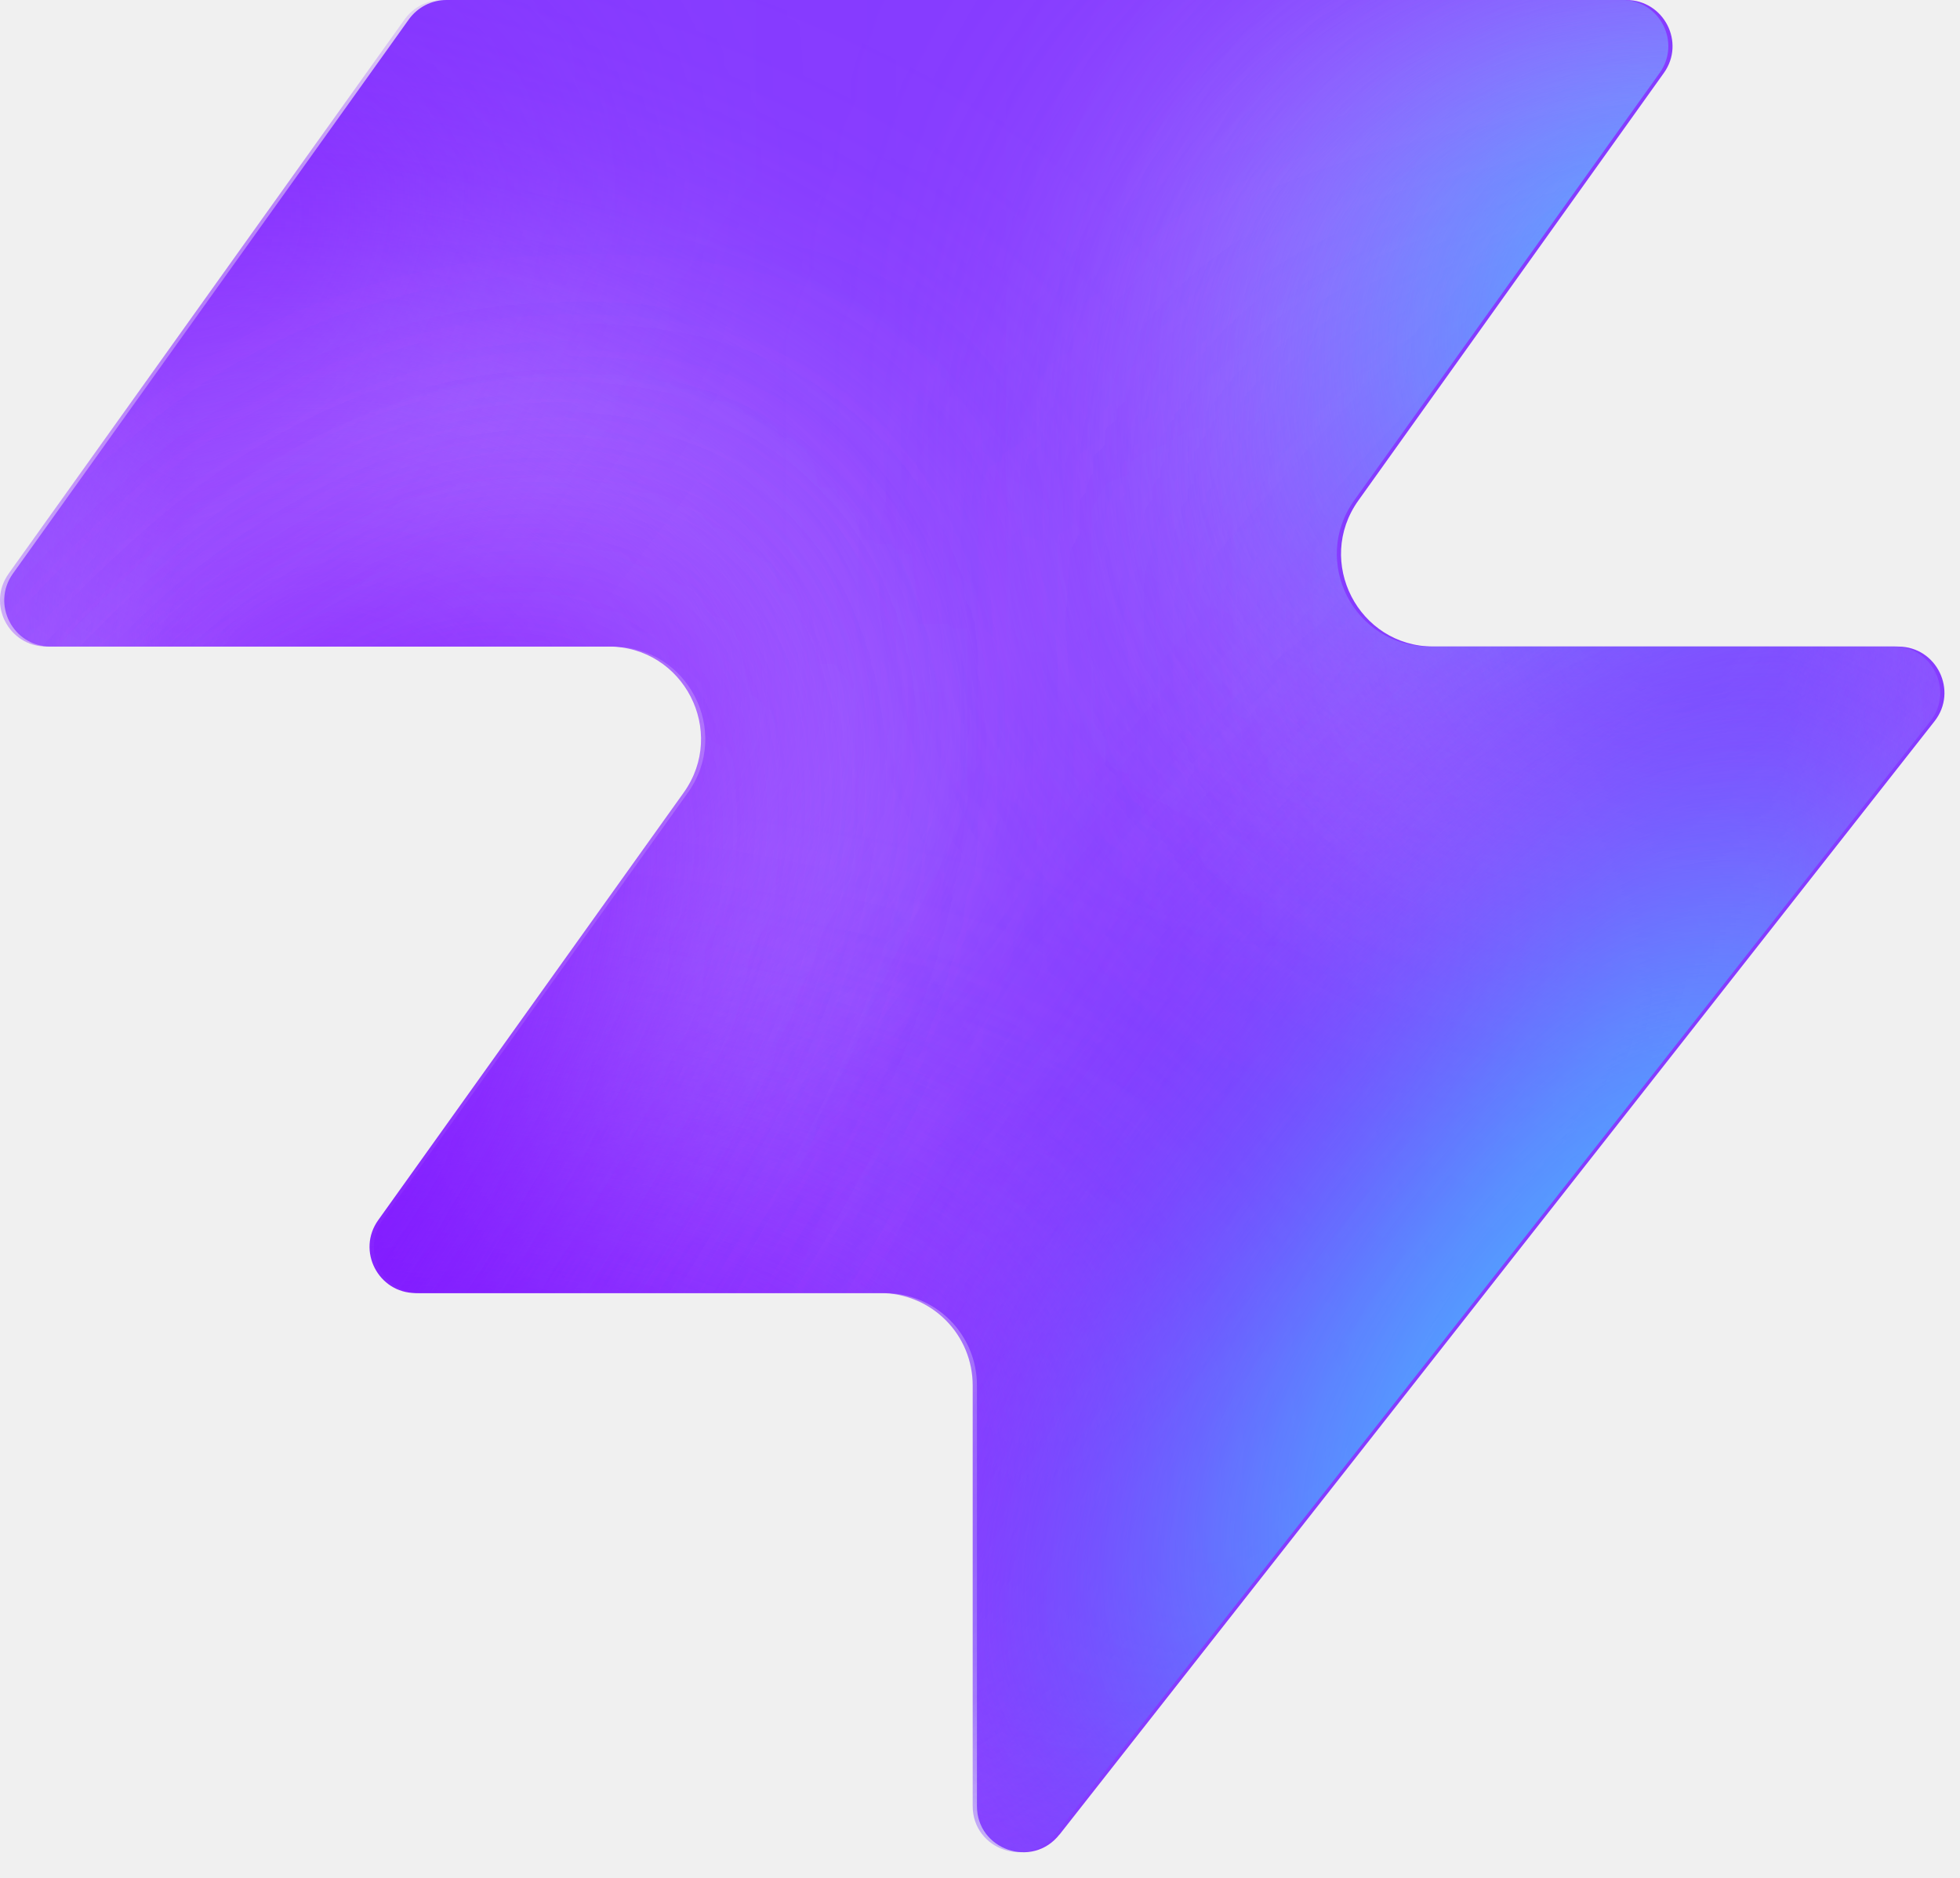
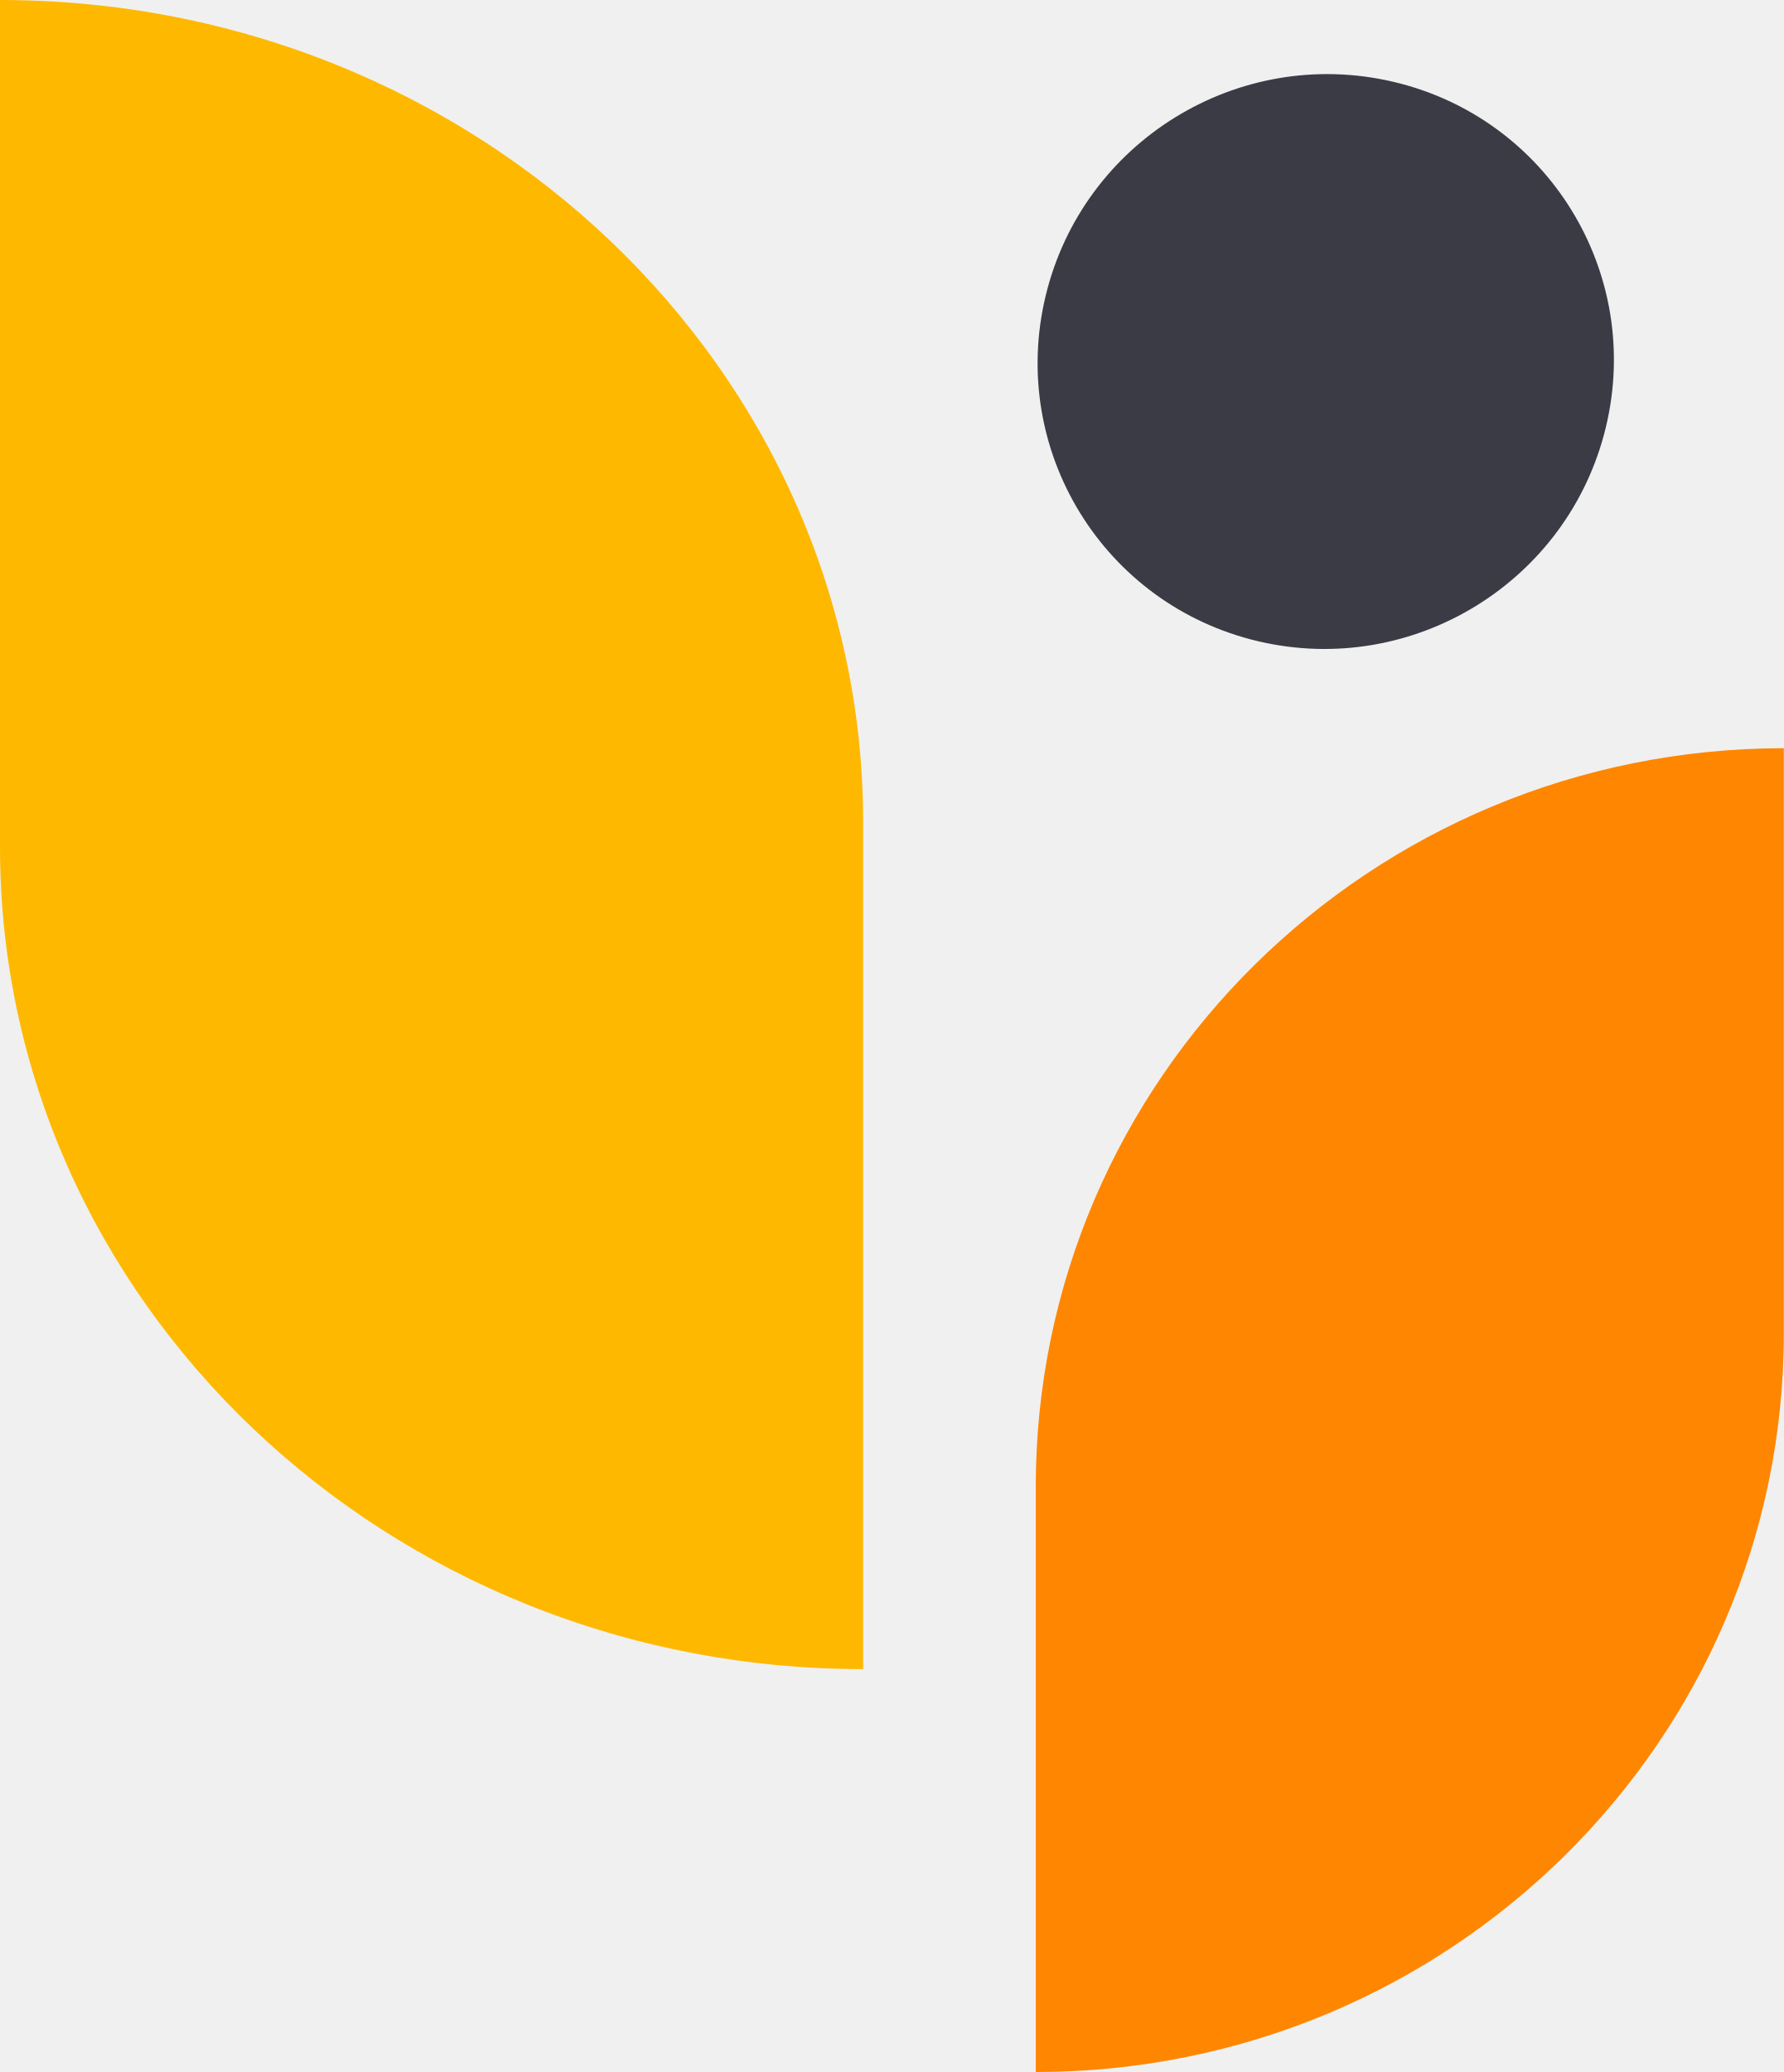
- <svg xmlns="http://www.w3.org/2000/svg" width="48" height="46" fill="none" viewBox="0 0 48 46">
-   <path fill="#863bff" d="M25.946 44.938c-.664.845-2.021.375-2.021-.698V33.937a2.26 2.26 0 0 0-2.262-2.262H10.287c-.92 0-1.456-1.04-.92-1.788l7.48-10.471c1.07-1.497 0-3.578-1.842-3.578H1.237c-.92 0-1.456-1.04-.92-1.788L10.013.474c.214-.297.556-.474.92-.474h28.894c.92 0 1.456 1.04.92 1.788l-7.48 10.471c-1.07 1.498 0 3.579 1.842 3.579h11.377c.943 0 1.473 1.088.89 1.83L25.947 44.94z" style="fill:#863bff;fill:color(display-p3 .525 .23 1);fill-opacity:1" />
-   <mask id="a" width="48" height="46" x="0" y="0" maskUnits="userSpaceOnUse" style="mask-type:alpha">
-     <path fill="#000" d="M25.842 44.938c-.664.844-2.021.375-2.021-.698V33.937a2.26 2.26 0 0 0-2.262-2.262H10.183c-.92 0-1.456-1.04-.92-1.788l7.48-10.471c1.07-1.498 0-3.579-1.842-3.579H1.133c-.92 0-1.456-1.04-.92-1.787L9.91.473c.214-.297.556-.474.92-.474h28.894c.92 0 1.456 1.04.92 1.788l-7.48 10.471c-1.07 1.498 0 3.578 1.842 3.578h11.377c.943 0 1.473 1.088.89 1.832L25.843 44.94z" style="fill:#000;fill-opacity:1" />
-   </mask>
-   <g mask="url(#a)">
-     <g filter="url(#b)">
-       <ellipse cx="5.508" cy="14.704" fill="#ede6ff" rx="5.508" ry="14.704" style="fill:#ede6ff;fill:color(display-p3 .927 .903 1);fill-opacity:1" transform="matrix(.00324 1 1 -.00324 -4.47 31.516)" />
-     </g>
-     <g filter="url(#c)">
-       <ellipse cx="10.399" cy="29.851" fill="#ede6ff" rx="10.399" ry="29.851" style="fill:#ede6ff;fill:color(display-p3 .927 .903 1);fill-opacity:1" transform="matrix(.00324 1 1 -.00324 -39.328 7.883)" />
-     </g>
-     <g filter="url(#d)">
-       <ellipse cx="5.508" cy="30.487" fill="#7e14ff" rx="5.508" ry="30.487" style="fill:#7e14ff;fill:color(display-p3 .492 .077 1);fill-opacity:1" transform="rotate(89.814 -25.913 -14.639)scale(1 -1)" />
-     </g>
-     <g filter="url(#e)">
-       <ellipse cx="5.508" cy="30.599" fill="#7e14ff" rx="5.508" ry="30.599" style="fill:#7e14ff;fill:color(display-p3 .492 .077 1);fill-opacity:1" transform="rotate(89.814 -32.644 -3.334)scale(1 -1)" />
-     </g>
-     <g filter="url(#f)">
-       <ellipse cx="5.508" cy="30.599" fill="#7e14ff" rx="5.508" ry="30.599" style="fill:#7e14ff;fill:color(display-p3 .492 .077 1);fill-opacity:1" transform="matrix(.00324 1 1 -.00324 -34.34 30.47)" />
-     </g>
-     <g filter="url(#g)">
-       <ellipse cx="14.072" cy="22.078" fill="#ede6ff" rx="14.072" ry="22.078" style="fill:#ede6ff;fill:color(display-p3 .927 .903 1);fill-opacity:1" transform="rotate(93.35 24.506 48.493)scale(-1 1)" />
-     </g>
-     <g filter="url(#h)">
-       <ellipse cx="3.47" cy="21.501" fill="#7e14ff" rx="3.47" ry="21.501" style="fill:#7e14ff;fill:color(display-p3 .492 .077 1);fill-opacity:1" transform="rotate(89.009 28.708 47.59)scale(-1 1)" />
-     </g>
-     <g filter="url(#i)">
-       <ellipse cx="3.47" cy="21.501" fill="#7e14ff" rx="3.47" ry="21.501" style="fill:#7e14ff;fill:color(display-p3 .492 .077 1);fill-opacity:1" transform="rotate(89.009 28.708 47.59)scale(-1 1)" />
-     </g>
-     <g filter="url(#j)">
-       <ellipse cx=".387" cy="8.972" fill="#7e14ff" rx="4.407" ry="29.108" style="fill:#7e14ff;fill:color(display-p3 .492 .077 1);fill-opacity:1" transform="rotate(39.51 .387 8.972)" />
-     </g>
-     <g filter="url(#k)">
-       <ellipse cx="47.523" cy="-6.092" fill="#7e14ff" rx="4.407" ry="29.108" style="fill:#7e14ff;fill:color(display-p3 .492 .077 1);fill-opacity:1" transform="rotate(37.892 47.523 -6.092)" />
-     </g>
-     <g filter="url(#l)">
-       <ellipse cx="41.412" cy="6.333" fill="#47bfff" rx="5.971" ry="9.665" style="fill:#47bfff;fill:color(display-p3 .28 .748 1);fill-opacity:1" transform="rotate(37.892 41.412 6.333)" />
-     </g>
-     <g filter="url(#m)">
-       <ellipse cx="-1.879" cy="38.332" fill="#7e14ff" rx="4.407" ry="29.108" style="fill:#7e14ff;fill:color(display-p3 .492 .077 1);fill-opacity:1" transform="rotate(37.892 -1.88 38.332)" />
-     </g>
-     <g filter="url(#n)">
-       <ellipse cx="-1.879" cy="38.332" fill="#7e14ff" rx="4.407" ry="29.108" style="fill:#7e14ff;fill:color(display-p3 .492 .077 1);fill-opacity:1" transform="rotate(37.892 -1.88 38.332)" />
-     </g>
-     <g filter="url(#o)">
-       <ellipse cx="35.651" cy="29.907" fill="#7e14ff" rx="4.407" ry="29.108" style="fill:#7e14ff;fill:color(display-p3 .492 .077 1);fill-opacity:1" transform="rotate(37.892 35.651 29.907)" />
-     </g>
-     <g filter="url(#p)">
-       <ellipse cx="38.418" cy="32.4" fill="#47bfff" rx="5.971" ry="15.297" style="fill:#47bfff;fill:color(display-p3 .28 .748 1);fill-opacity:1" transform="rotate(37.892 38.418 32.4)" />
-     </g>
+ <svg xmlns="http://www.w3.org/2000/svg" width="31" height="36" viewBox="0 0 31 36" fill="none">
+   <g clip-path="url(#clip0_35_1245)">
+     <path d="M18 36V25.834C18 18.746 23.821 13 31 13V23.166C31 30.254 25.179 36 18 36Z" fill="#FF8600" />
+     <path d="M15 29V14.29C15 6.398 8.284 0 0 0V14.713C0 22.605 6.716 29 15 29Z" fill="#FFB800" />
+     <path d="M27.907 7.424C28.555 4.739 26.9 2.051 24.212 1.421C21.523 0.79 18.819 2.455 18.172 5.139C17.525 7.824 19.179 10.511 21.868 11.142C24.556 11.773 27.26 10.108 27.907 7.424Z" fill="#3B3B45" />
  </g>
  <defs>
-     <filter id="b" width="60.045" height="41.654" x="-19.77" y="16.149" color-interpolation-filters="sRGB" filterUnits="userSpaceOnUse">
-       <feFlood flood-opacity="0" result="BackgroundImageFix" />
-       <feBlend in="SourceGraphic" in2="BackgroundImageFix" result="shape" />
-       <feGaussianBlur result="effect1_foregroundBlur_2002_17158" stdDeviation="7.659" />
-     </filter>
-     <filter id="c" width="90.34" height="51.437" x="-54.613" y="-7.533" color-interpolation-filters="sRGB" filterUnits="userSpaceOnUse">
-       <feFlood flood-opacity="0" result="BackgroundImageFix" />
-       <feBlend in="SourceGraphic" in2="BackgroundImageFix" result="shape" />
-       <feGaussianBlur result="effect1_foregroundBlur_2002_17158" stdDeviation="7.659" />
-     </filter>
-     <filter id="d" width="79.355" height="29.4" x="-49.64" y="2.03" color-interpolation-filters="sRGB" filterUnits="userSpaceOnUse">
-       <feFlood flood-opacity="0" result="BackgroundImageFix" />
-       <feBlend in="SourceGraphic" in2="BackgroundImageFix" result="shape" />
-       <feGaussianBlur result="effect1_foregroundBlur_2002_17158" stdDeviation="4.596" />
-     </filter>
-     <filter id="e" width="79.579" height="29.4" x="-45.045" y="20.029" color-interpolation-filters="sRGB" filterUnits="userSpaceOnUse">
-       <feFlood flood-opacity="0" result="BackgroundImageFix" />
-       <feBlend in="SourceGraphic" in2="BackgroundImageFix" result="shape" />
-       <feGaussianBlur result="effect1_foregroundBlur_2002_17158" stdDeviation="4.596" />
-     </filter>
-     <filter id="f" width="79.579" height="29.4" x="-43.513" y="21.178" color-interpolation-filters="sRGB" filterUnits="userSpaceOnUse">
-       <feFlood flood-opacity="0" result="BackgroundImageFix" />
-       <feBlend in="SourceGraphic" in2="BackgroundImageFix" result="shape" />
-       <feGaussianBlur result="effect1_foregroundBlur_2002_17158" stdDeviation="4.596" />
-     </filter>
-     <filter id="g" width="74.749" height="58.852" x="15.756" y="-17.901" color-interpolation-filters="sRGB" filterUnits="userSpaceOnUse">
-       <feFlood flood-opacity="0" result="BackgroundImageFix" />
-       <feBlend in="SourceGraphic" in2="BackgroundImageFix" result="shape" />
-       <feGaussianBlur result="effect1_foregroundBlur_2002_17158" stdDeviation="7.659" />
-     </filter>
-     <filter id="h" width="61.377" height="25.362" x="23.548" y="2.284" color-interpolation-filters="sRGB" filterUnits="userSpaceOnUse">
-       <feFlood flood-opacity="0" result="BackgroundImageFix" />
-       <feBlend in="SourceGraphic" in2="BackgroundImageFix" result="shape" />
-       <feGaussianBlur result="effect1_foregroundBlur_2002_17158" stdDeviation="4.596" />
-     </filter>
-     <filter id="i" width="61.377" height="25.362" x="23.548" y="2.284" color-interpolation-filters="sRGB" filterUnits="userSpaceOnUse">
-       <feFlood flood-opacity="0" result="BackgroundImageFix" />
-       <feBlend in="SourceGraphic" in2="BackgroundImageFix" result="shape" />
-       <feGaussianBlur result="effect1_foregroundBlur_2002_17158" stdDeviation="4.596" />
-     </filter>
-     <filter id="j" width="56.045" height="63.649" x="-27.636" y="-22.853" color-interpolation-filters="sRGB" filterUnits="userSpaceOnUse">
-       <feFlood flood-opacity="0" result="BackgroundImageFix" />
-       <feBlend in="SourceGraphic" in2="BackgroundImageFix" result="shape" />
-       <feGaussianBlur result="effect1_foregroundBlur_2002_17158" stdDeviation="4.596" />
-     </filter>
-     <filter id="k" width="54.814" height="64.646" x="20.116" y="-38.415" color-interpolation-filters="sRGB" filterUnits="userSpaceOnUse">
-       <feFlood flood-opacity="0" result="BackgroundImageFix" />
-       <feBlend in="SourceGraphic" in2="BackgroundImageFix" result="shape" />
-       <feGaussianBlur result="effect1_foregroundBlur_2002_17158" stdDeviation="4.596" />
-     </filter>
-     <filter id="l" width="33.541" height="35.313" x="24.641" y="-11.323" color-interpolation-filters="sRGB" filterUnits="userSpaceOnUse">
-       <feFlood flood-opacity="0" result="BackgroundImageFix" />
-       <feBlend in="SourceGraphic" in2="BackgroundImageFix" result="shape" />
-       <feGaussianBlur result="effect1_foregroundBlur_2002_17158" stdDeviation="4.596" />
-     </filter>
-     <filter id="m" width="54.814" height="64.646" x="-29.286" y="6.009" color-interpolation-filters="sRGB" filterUnits="userSpaceOnUse">
-       <feFlood flood-opacity="0" result="BackgroundImageFix" />
-       <feBlend in="SourceGraphic" in2="BackgroundImageFix" result="shape" />
-       <feGaussianBlur result="effect1_foregroundBlur_2002_17158" stdDeviation="4.596" />
-     </filter>
-     <filter id="n" width="54.814" height="64.646" x="-29.286" y="6.009" color-interpolation-filters="sRGB" filterUnits="userSpaceOnUse">
-       <feFlood flood-opacity="0" result="BackgroundImageFix" />
-       <feBlend in="SourceGraphic" in2="BackgroundImageFix" result="shape" />
-       <feGaussianBlur result="effect1_foregroundBlur_2002_17158" stdDeviation="4.596" />
-     </filter>
-     <filter id="o" width="54.814" height="64.646" x="8.244" y="-2.416" color-interpolation-filters="sRGB" filterUnits="userSpaceOnUse">
-       <feFlood flood-opacity="0" result="BackgroundImageFix" />
-       <feBlend in="SourceGraphic" in2="BackgroundImageFix" result="shape" />
-       <feGaussianBlur result="effect1_foregroundBlur_2002_17158" stdDeviation="4.596" />
-     </filter>
-     <filter id="p" width="39.409" height="43.623" x="18.713" y="10.588" color-interpolation-filters="sRGB" filterUnits="userSpaceOnUse">
-       <feFlood flood-opacity="0" result="BackgroundImageFix" />
-       <feBlend in="SourceGraphic" in2="BackgroundImageFix" result="shape" />
-       <feGaussianBlur result="effect1_foregroundBlur_2002_17158" stdDeviation="4.596" />
-     </filter>
+     <clipPath id="clip0_35_1245">
+       <rect width="31" height="36" fill="white" />
+     </clipPath>
  </defs>
</svg>
